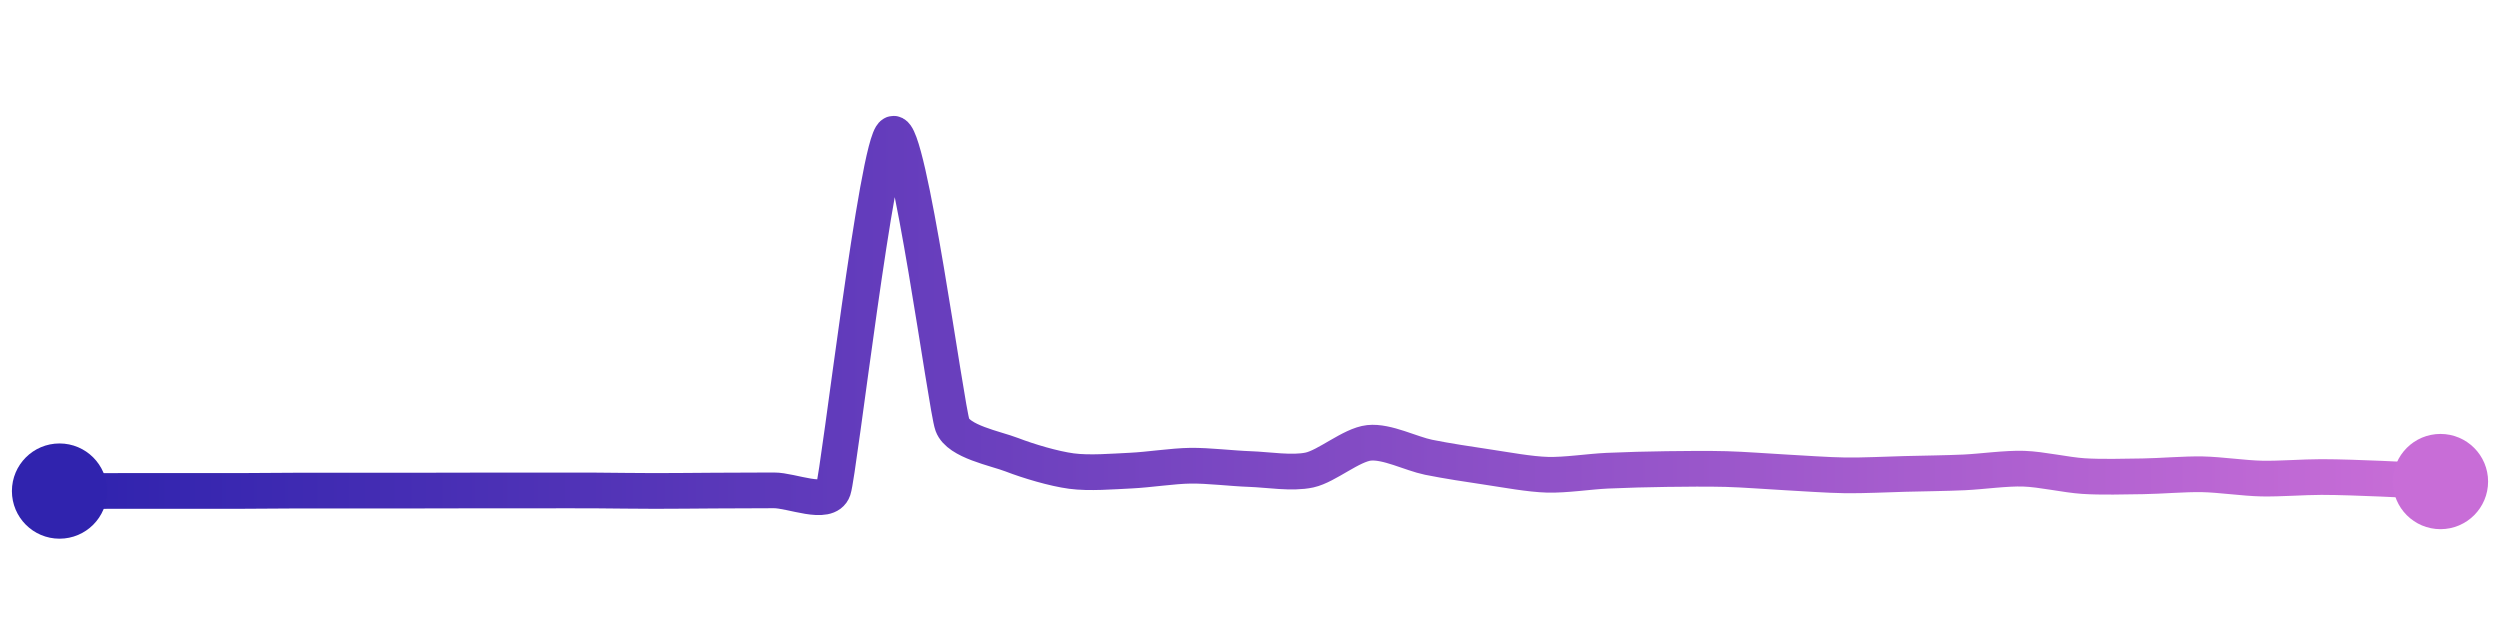
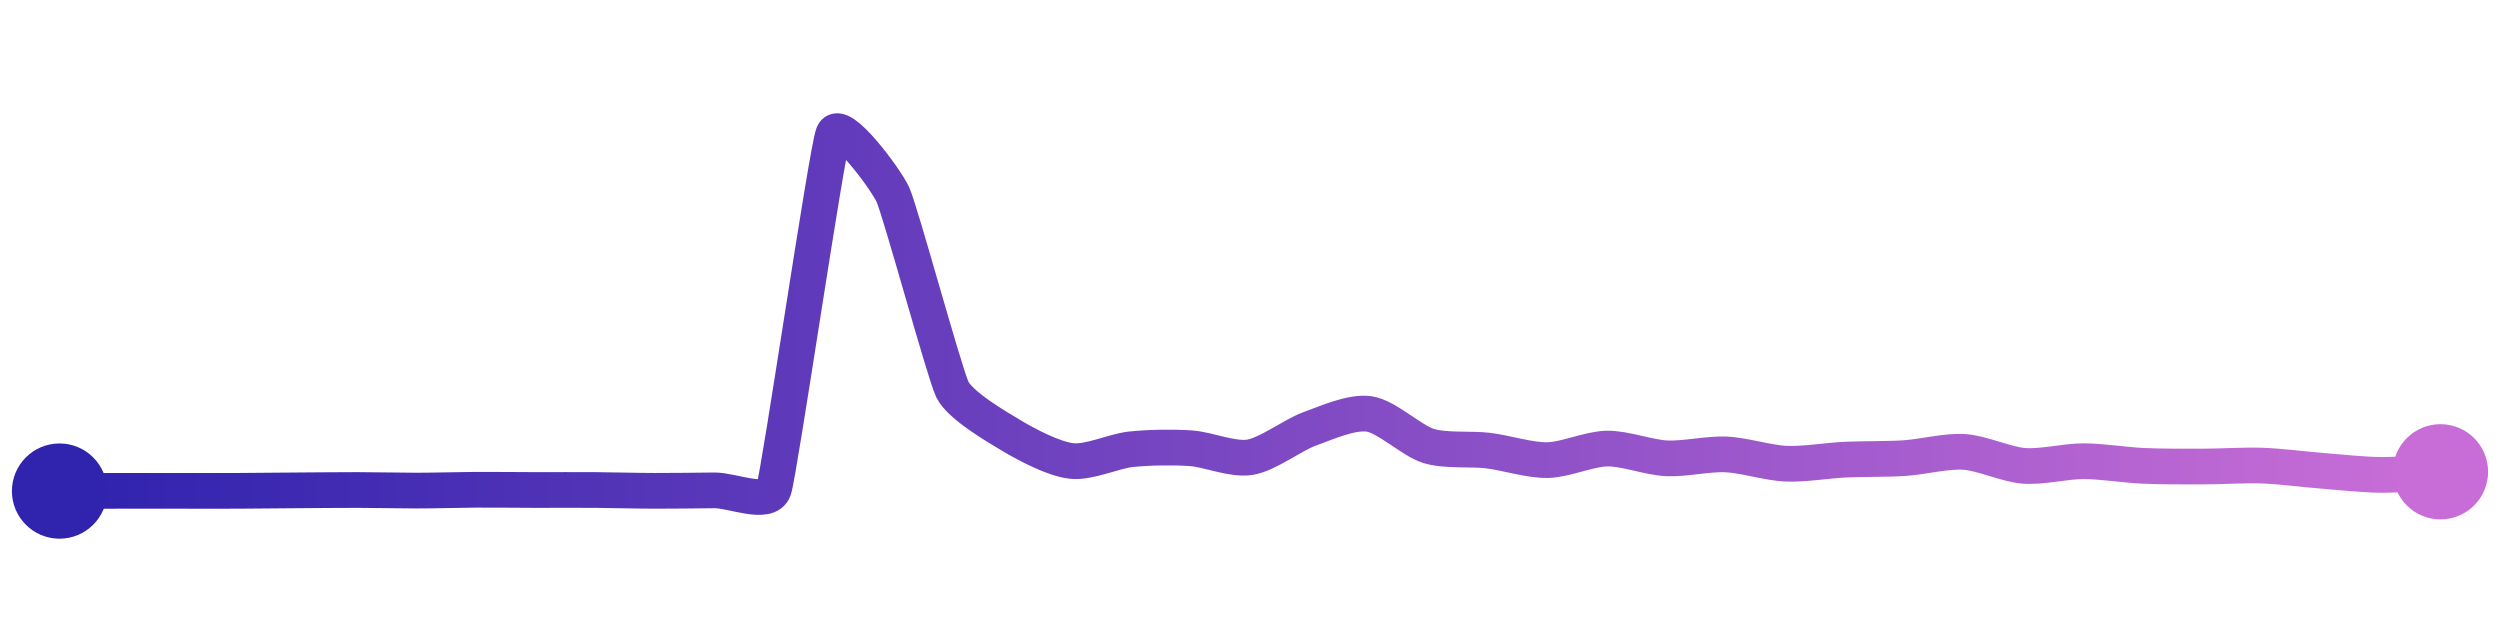
<svg xmlns="http://www.w3.org/2000/svg" width="200" height="50" viewBox="0 0 210 50">
  <defs>
    <linearGradient x1="0%" y1="0%" x2="100%" y2="0%" id="a">
      <stop stop-color="#3023AE" offset="0%" />
      <stop stop-color="#C86DD7" offset="100%" />
    </linearGradient>
  </defs>
-   <path stroke="url(#a)" stroke-width="3" stroke-linejoin="round" stroke-linecap="round" d="M5 40 C 6.5 40, 8.5 39.99, 10 39.99 S 13.5 39.99, 15 39.99 S 18.5 39.99, 20 39.99 S 23.5 39.96, 25 39.96 S 28.5 39.96, 30 39.96 S 33.5 39.96, 35 39.96 S 38.5 39.95, 40 39.95 S 43.5 39.95, 45 39.95 S 48.5 39.94, 50 39.95 S 53.5 39.99, 55 39.99 S 58.5 39.97, 60 39.96 S 63.5 39.95, 65 39.94 S 69.52 41.29, 70 39.87 S 73.68 10.72, 75 10 S 79.48 33.03, 80 34.44 S 83.6 36.41, 85 36.95 S 88.51 38.12, 90 38.32 S 93.5 38.35, 95 38.28 S 98.5 37.89, 100 37.87 S 103.5 38.1, 105 38.15 S 108.54 38.55, 110 38.23 S 113.51 36.11, 115 35.95 S 118.53 36.86, 120 37.16 S 123.52 37.77, 125 37.99 S 128.5 38.59, 130 38.63 S 133.5 38.36, 135 38.29 S 138.5 38.17, 140 38.15 S 143.5 38.11, 145 38.15 S 148.5 38.35, 150 38.43 S 153.5 38.66, 155 38.68 S 158.5 38.6, 160 38.56 S 163.5 38.5, 165 38.43 S 168.5 38.07, 170 38.12 S 173.5 38.64, 175 38.74 S 178.5 38.78, 180 38.76 S 183.5 38.56, 185 38.59 S 188.5 38.92, 190 38.95 S 193.5 38.82, 195 38.82 S 198.5 38.9, 200 38.96 S 203.5 39.13, 205 39.2" fill="none" />
+   <path stroke="url(#a)" stroke-width="3" stroke-linejoin="round" stroke-linecap="round" d="M5 40 C 6.5 39.99, 8.5 39.98, 10 39.98 S 13.5 39.98, 15 39.98 S 18.5 39.99, 20 39.98 S 23.5 39.95, 25 39.94 S 28.5 39.91, 30 39.91 S 33.5 39.96, 35 39.96 S 38.5 39.9, 40 39.89 S 43.5 39.91, 45 39.91 S 48.5 39.9, 50 39.91 S 53.5 39.98, 55 39.98 S 58.5 39.96, 60 39.94 S 64.52 41.27, 65 39.85 S 69.44 11.39, 70 10 S 74.37 13.73, 75 15.09 S 79.34 30.12, 80 31.47 S 83.71 34.59, 85 35.36 S 88.51 37.3, 90 37.47 S 93.51 36.65, 95 36.49 S 98.5 36.3, 100 36.4 S 103.52 37.4, 105 37.16 S 108.59 35.29, 110 34.78 S 113.52 33.31, 115 33.52 S 118.57 35.77, 120 36.21 S 123.51 36.42, 125 36.6 S 128.5 37.43, 130 37.4 S 133.5 36.45, 135 36.43 S 138.5 37.18, 140 37.25 S 143.5 36.85, 145 36.92 S 148.5 37.63, 150 37.7 S 153.5 37.43, 155 37.36 S 158.5 37.33, 160 37.23 S 163.5 36.61, 165 36.71 S 168.5 37.76, 170 37.88 S 173.5 37.49, 175 37.49 S 178.5 37.81, 180 37.88 S 183.5 37.94, 185 37.94 S 188.5 37.81, 190 37.86 S 193.5 38.17, 195 38.29 S 198.5 38.63, 200 38.64 S 203.5 38.46, 205 38.38" fill="none" />
  <circle r="4" cx="5" cy="40" fill="#3023AE" />
-   <circle r="4" cx="205" cy="39.2" fill="#C86DD7" />
+   <circle r="4" cx="205" cy="38.38" fill="#C86DD7" />
</svg>
